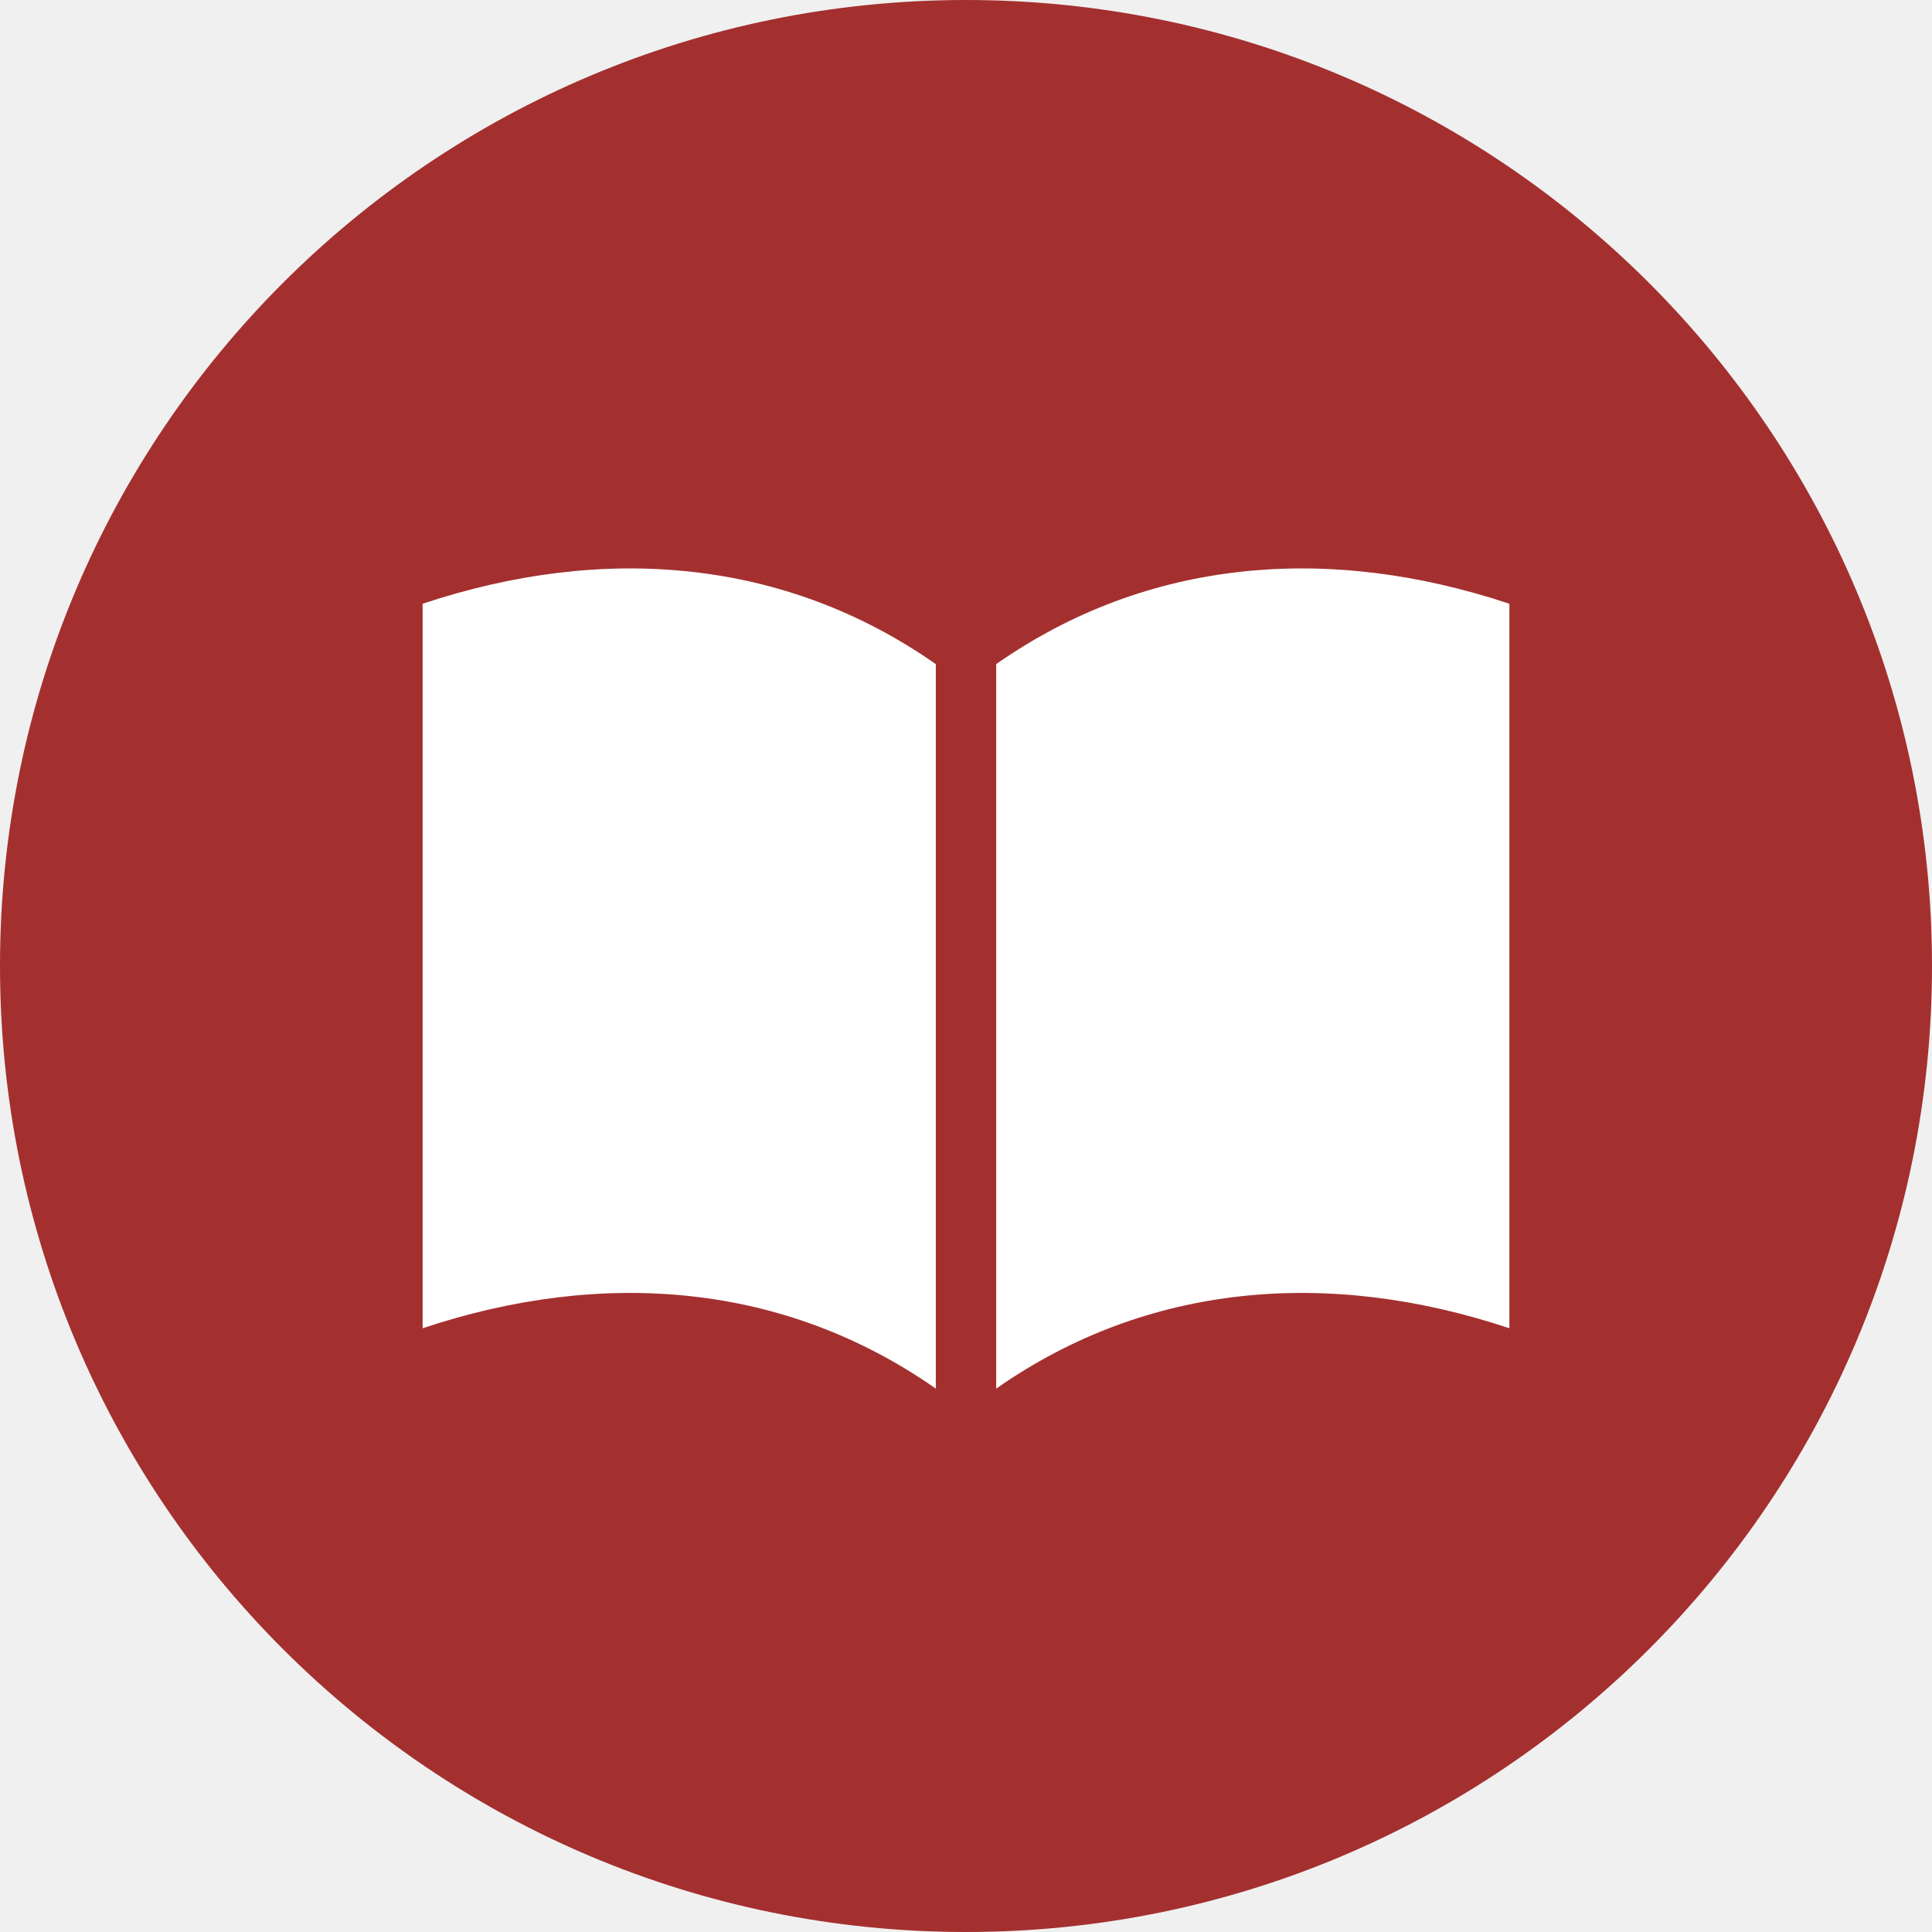
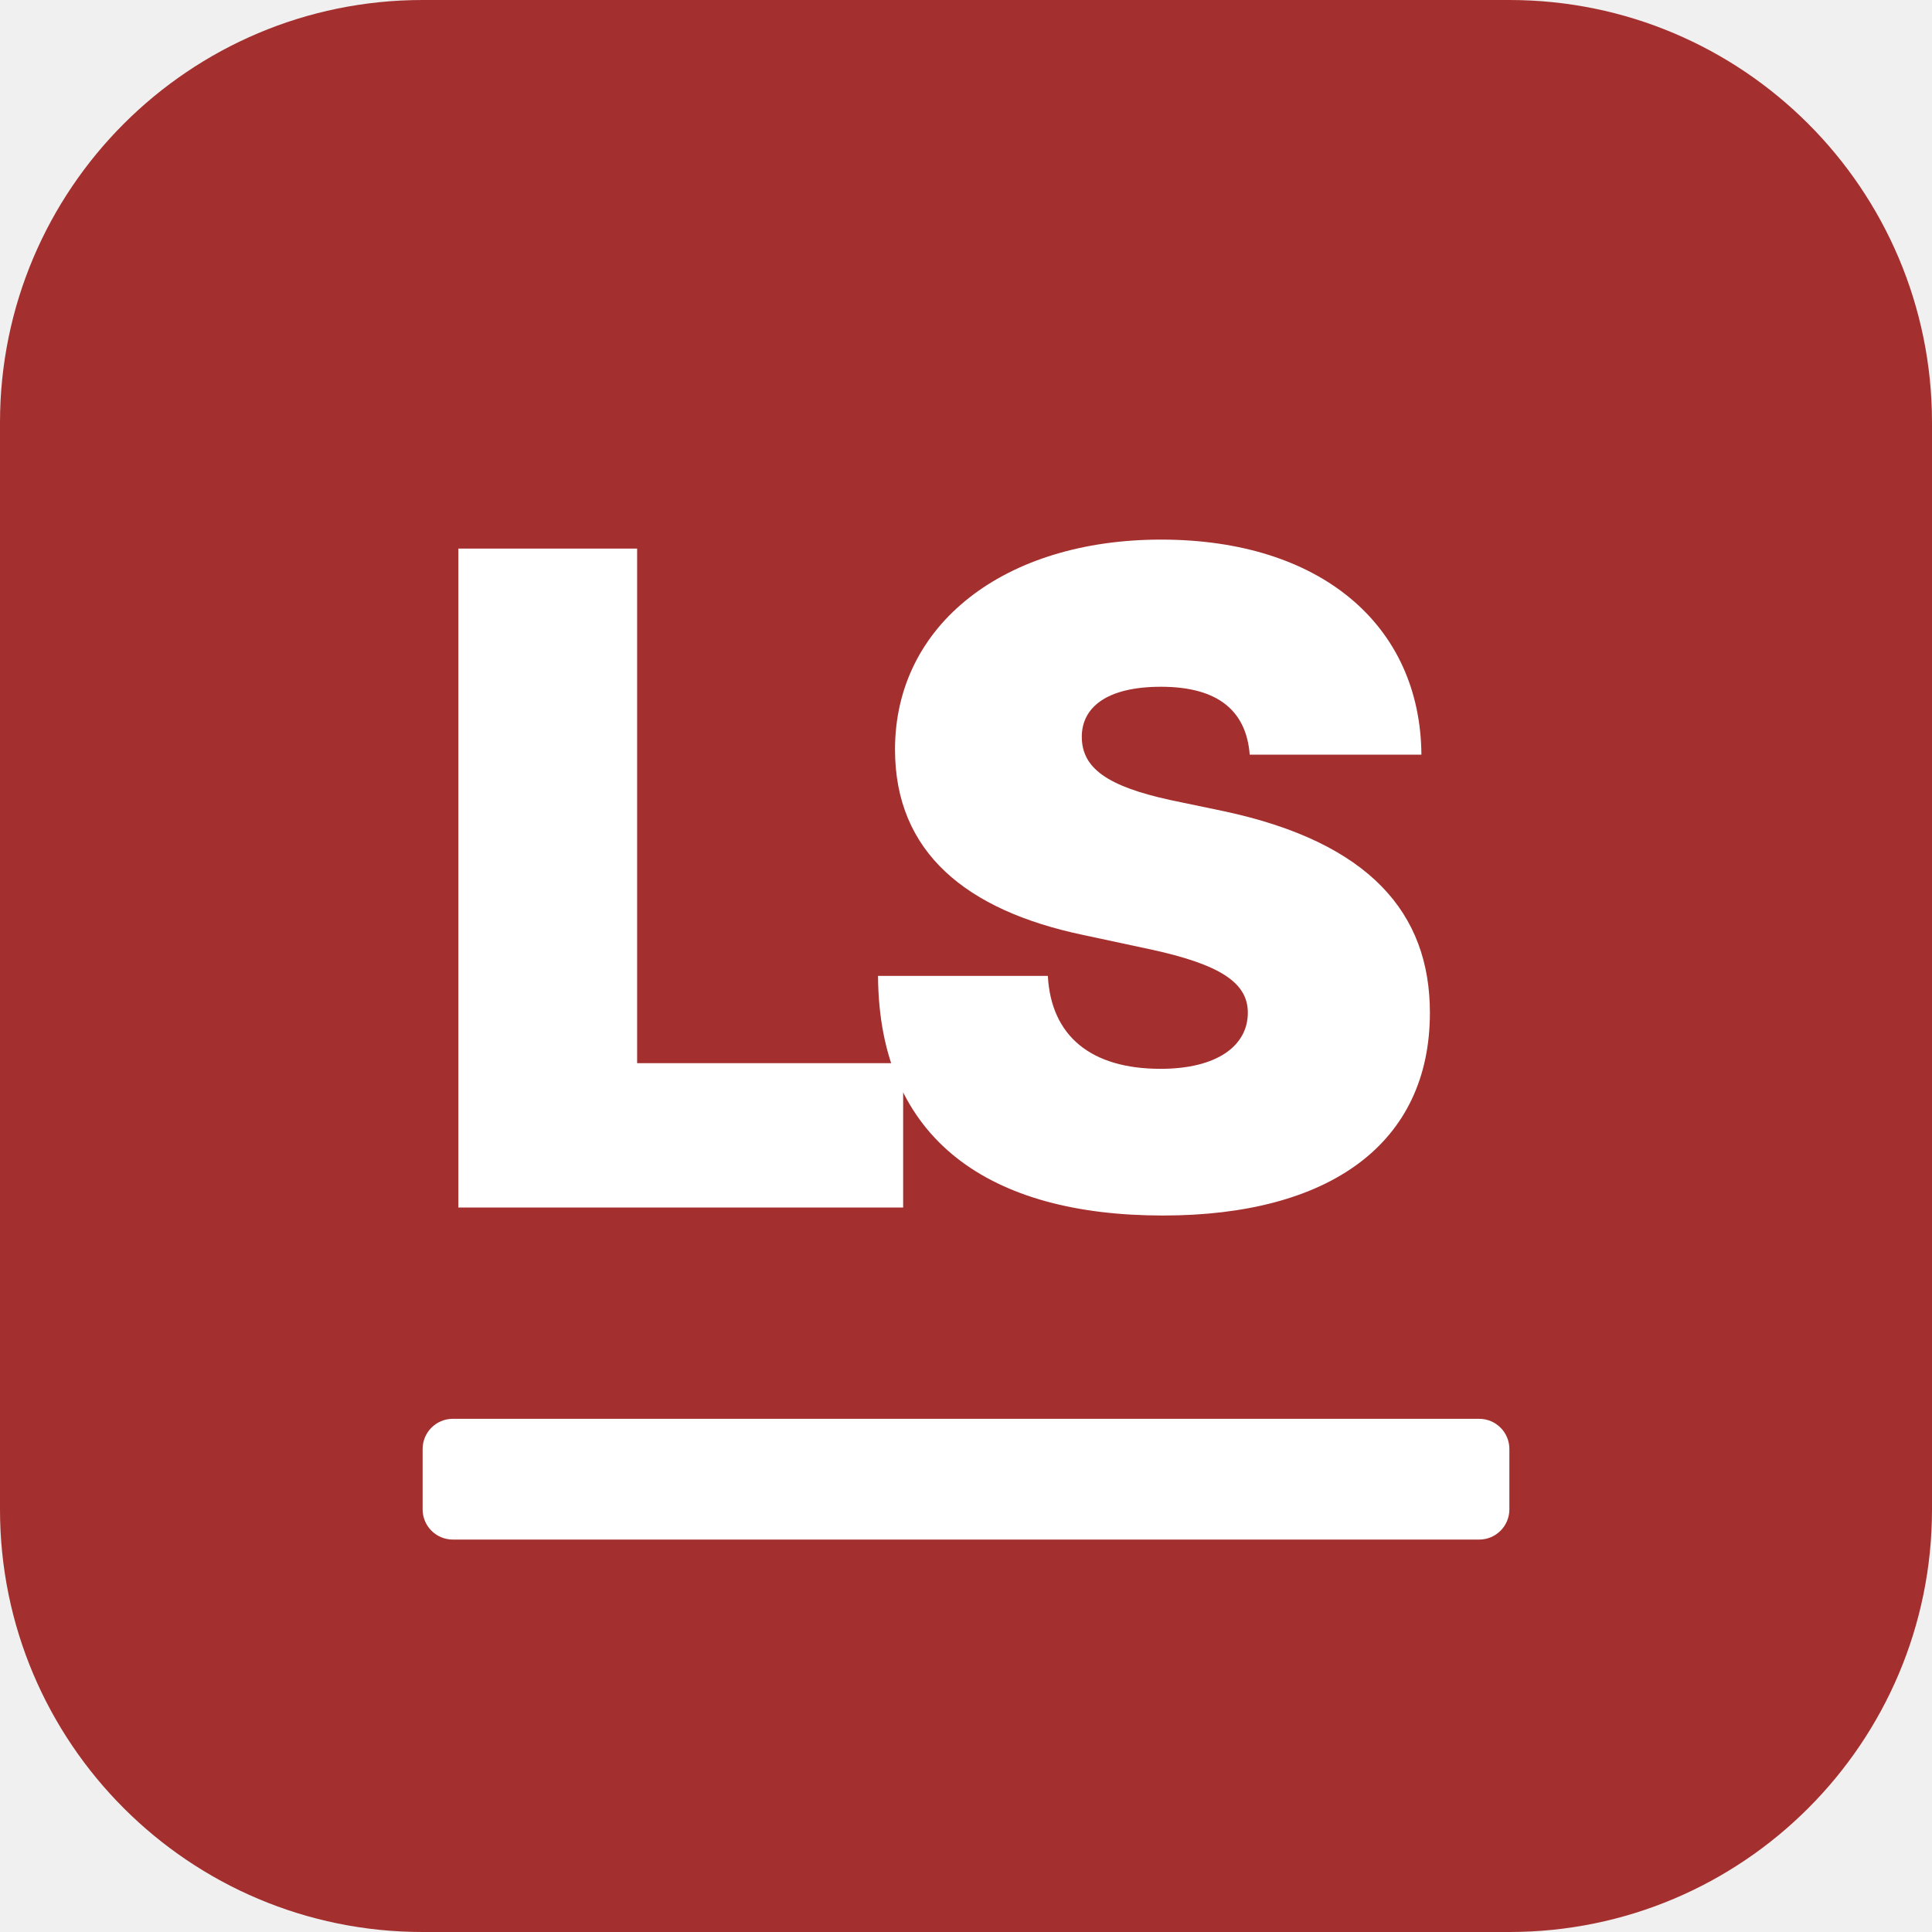
<svg xmlns="http://www.w3.org/2000/svg" viewBox="0 0 64 64">
-   <circle cx="32" cy="32" r="32" fill="#a3302f" />
-   <path d="M14 20c6-2 12-1.5 17 2v24c-5-3.5-11-4-17-2zM50 20c-6-2-12-1.5-17 2v24c5-3.5 11-4 17-2z" fill="#fff" />
+   <rect width="64" height="64" rx="14" fill="#a3302f" />
+   <text x="31" y="40" text-anchor="middle" font-family="Inter Tight,Inter,Helvetica,Arial,sans-serif" font-weight="900" font-size="30" letter-spacing="-2.5" fill="#fff">LS</text>
+   <rect x="14" y="47" width="36" height="4" rx="1" fill="#fff" />
</svg>
